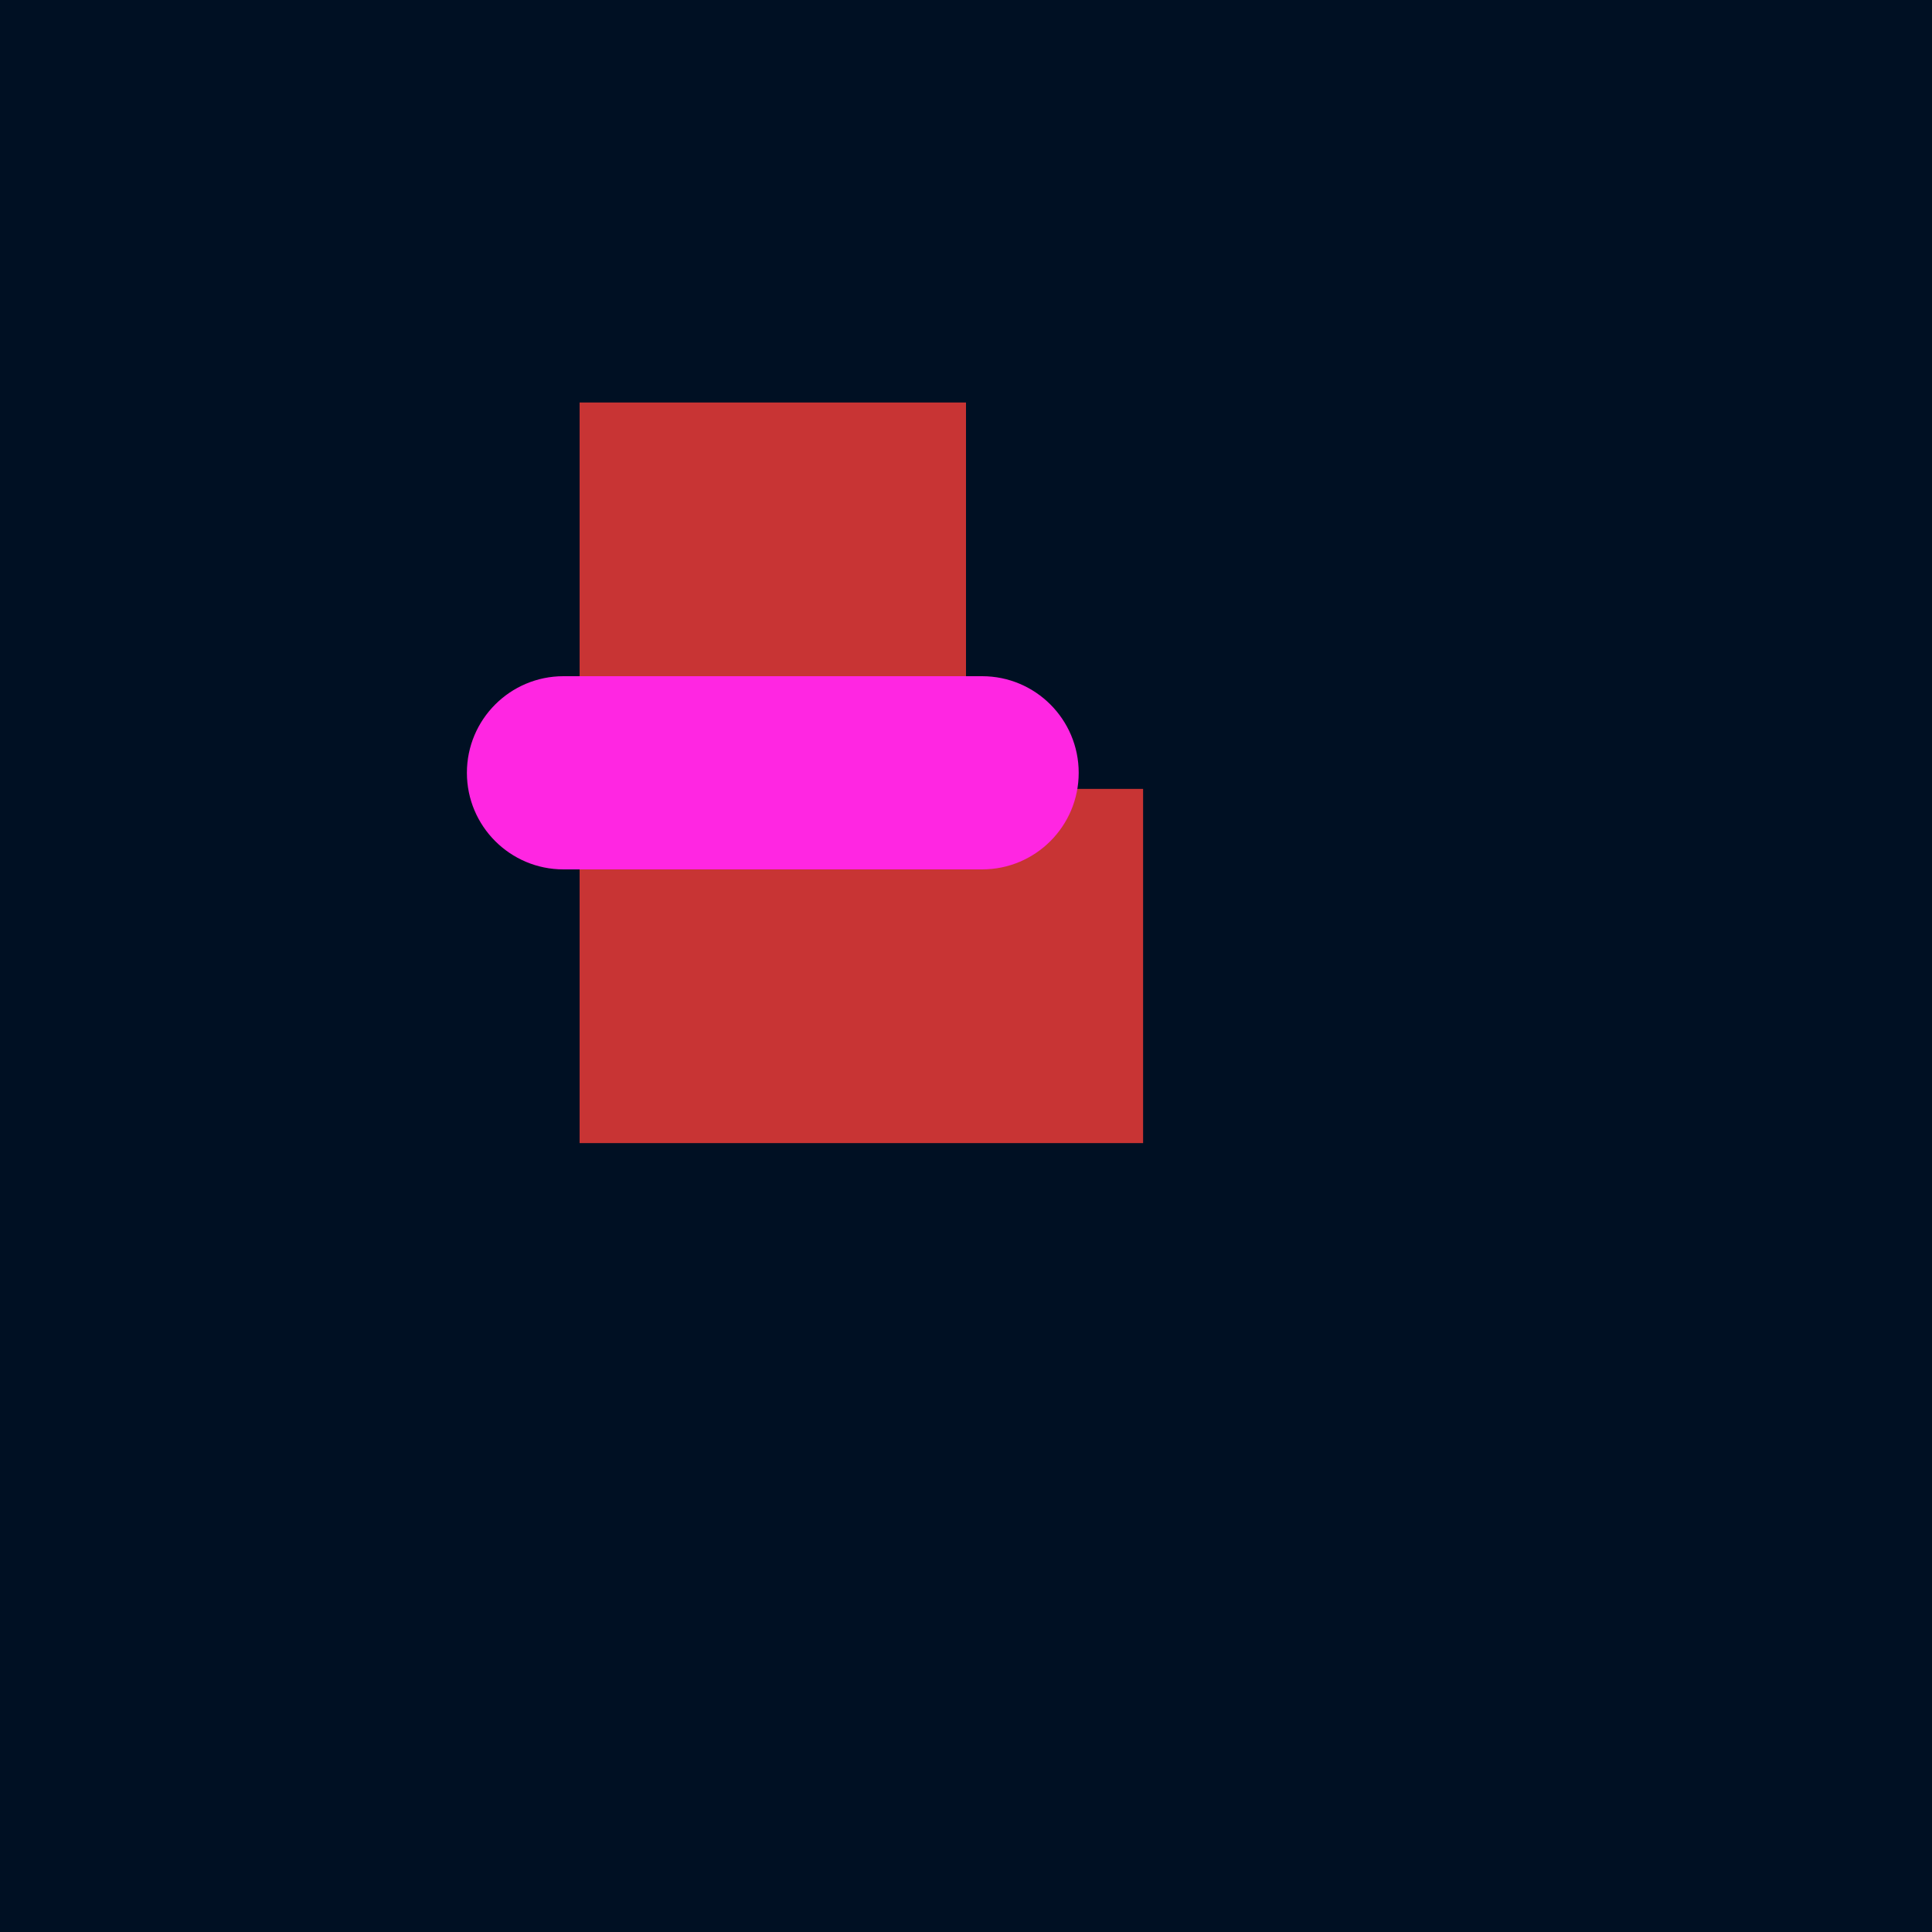
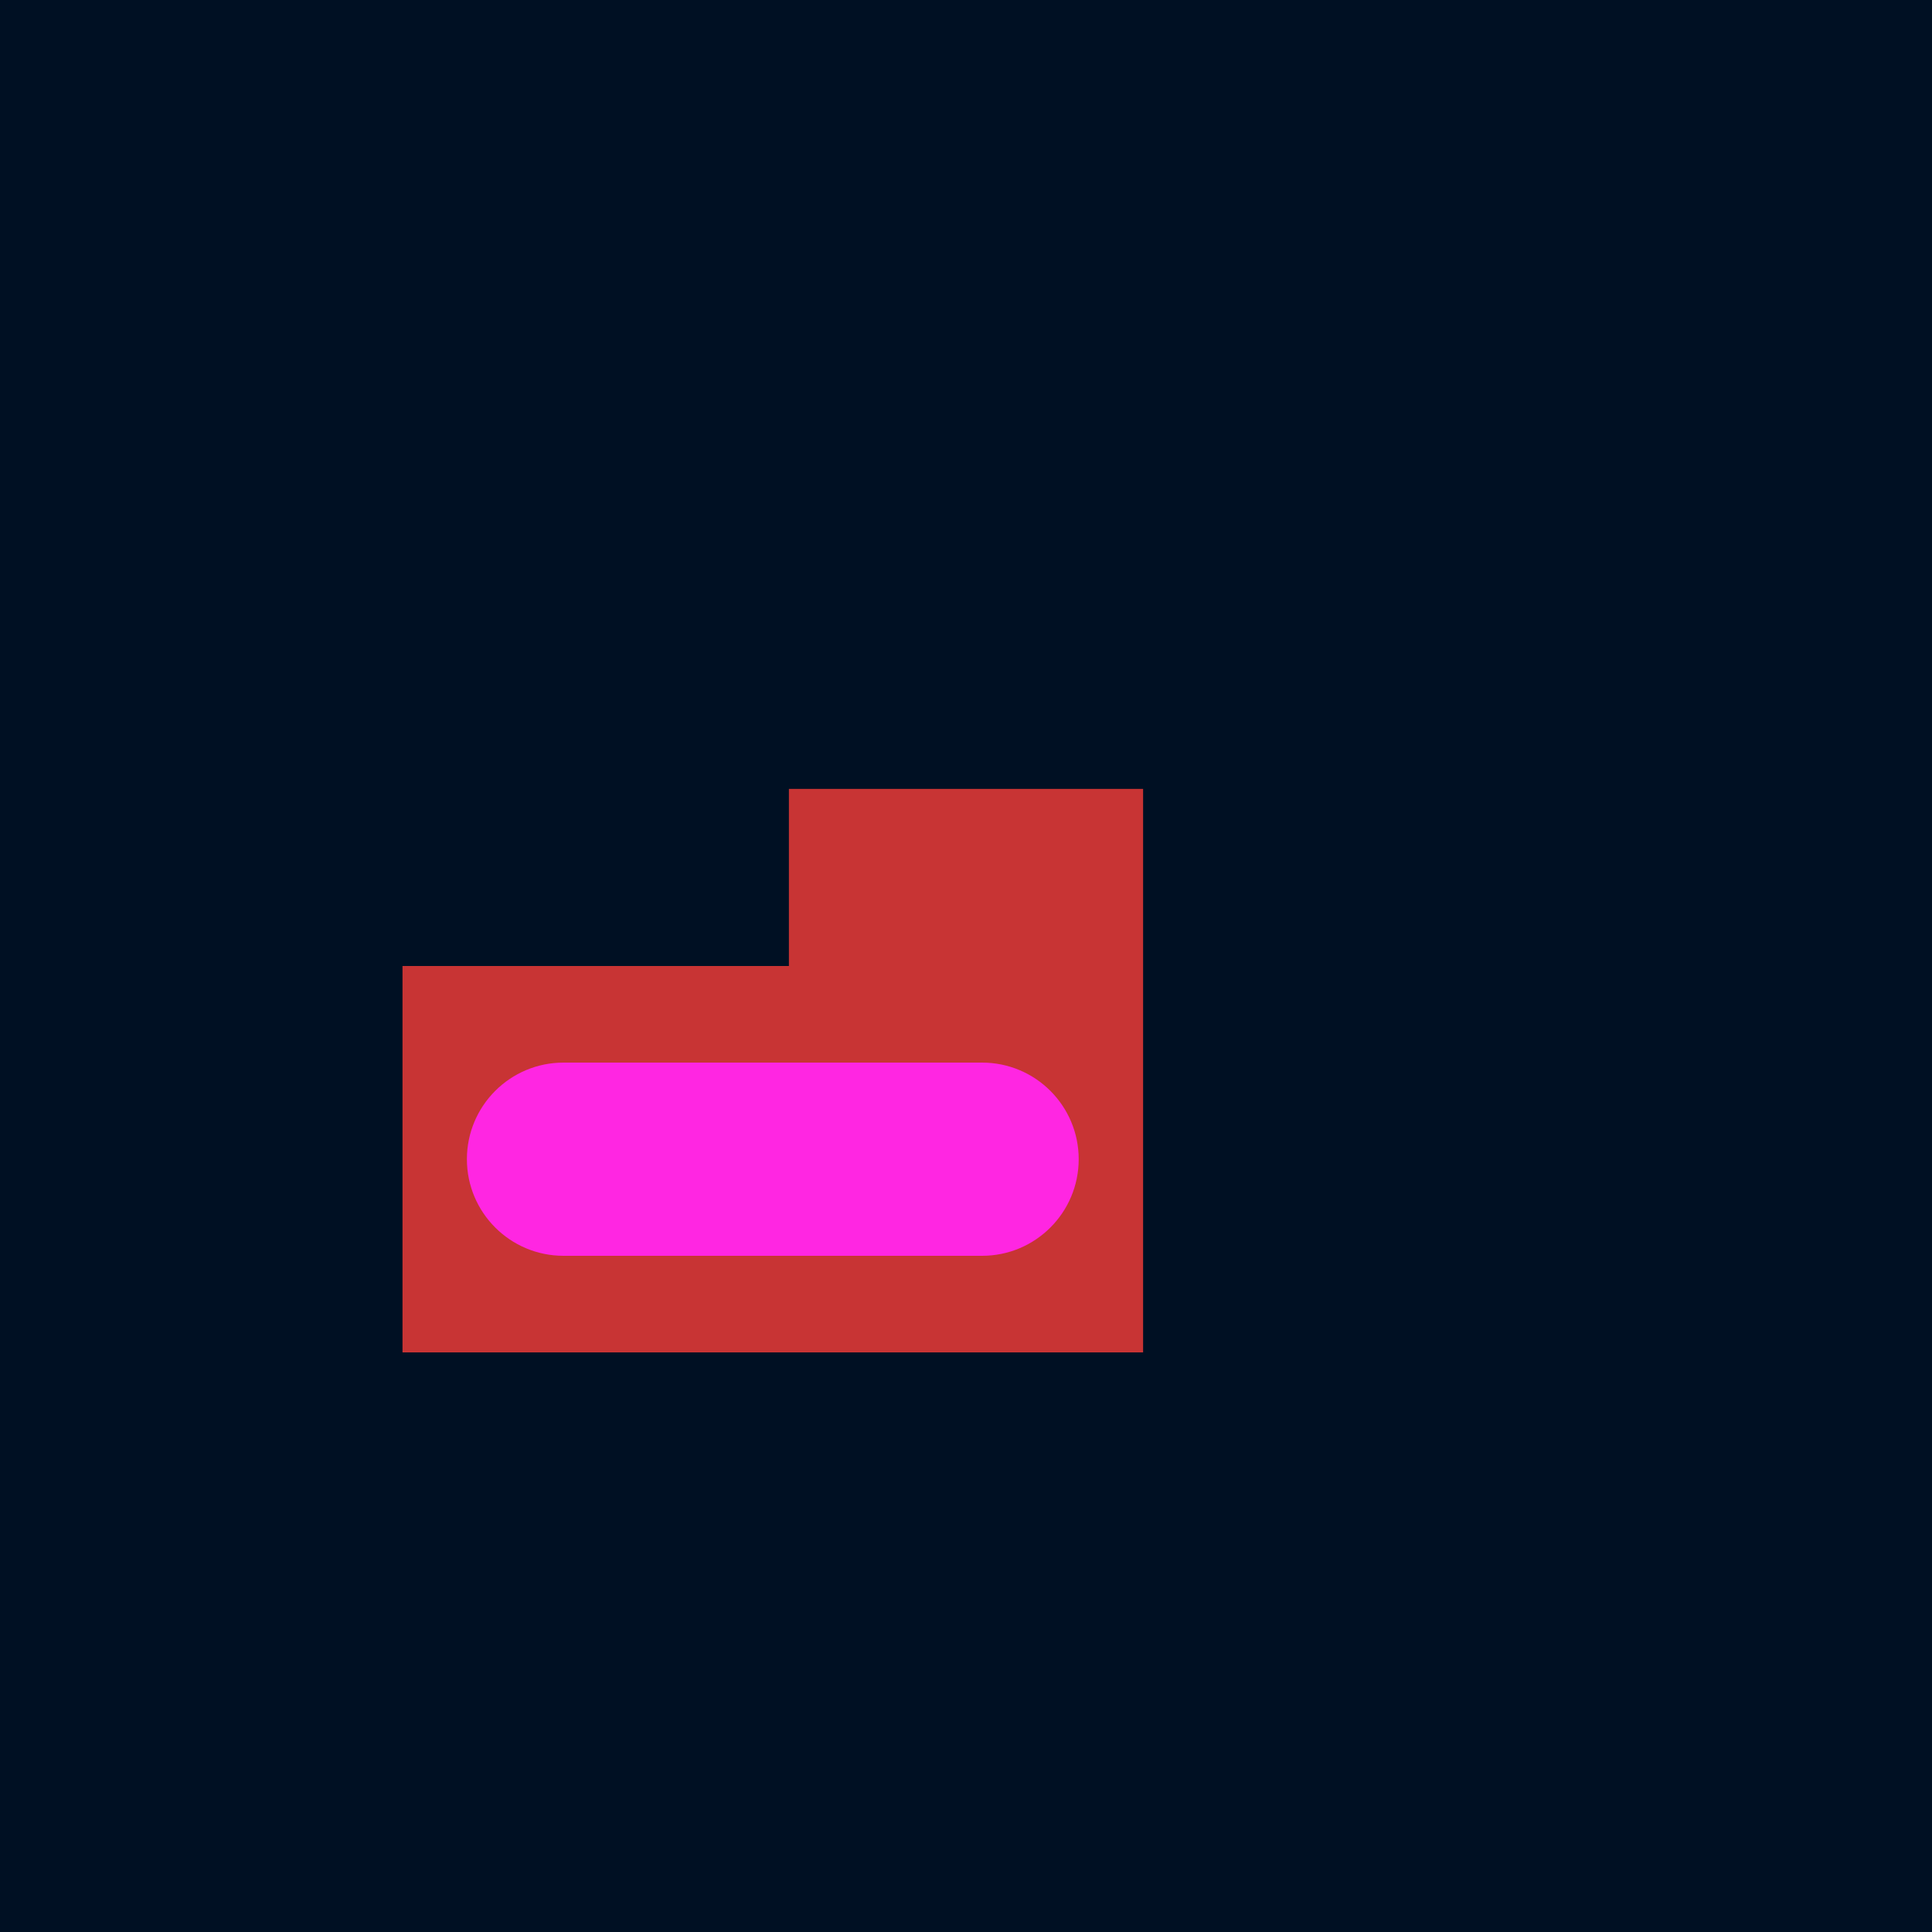
<svg xmlns="http://www.w3.org/2000/svg" width="400" height="400" viewBox="7 -8 6 6">
  <rect x="7" y="-8" width="6" height="6" fill="rgb(0, 16, 35)" />
  <g transform="scale(1 -1)">
-     <polygon points="8.8,4.45 10.55,4.45 10.55,5.55 10,5.55 10,6.75 8.8,6.75" fill="rgb(200, 52, 52)" />
-     <rect x="9.1" y="4.65" width="0.6" height="1.9" rx="0.3" transform="rotate(90 9.4 5.6)" fill="rgb(255, 38, 226)" />
+     <polygon points="10.55,3.8 10.55,5.55 9.45,5.55 9.45,5 8.25,5 8.25,3.8" fill="rgb(200, 52, 52)" />
+     <rect x="9.1" y="3.45" width="0.6" height="1.9" rx="0.3" transform="rotate(90 9.4 4.4)" fill="rgb(255, 38, 226)" />
  </g>
</svg>
